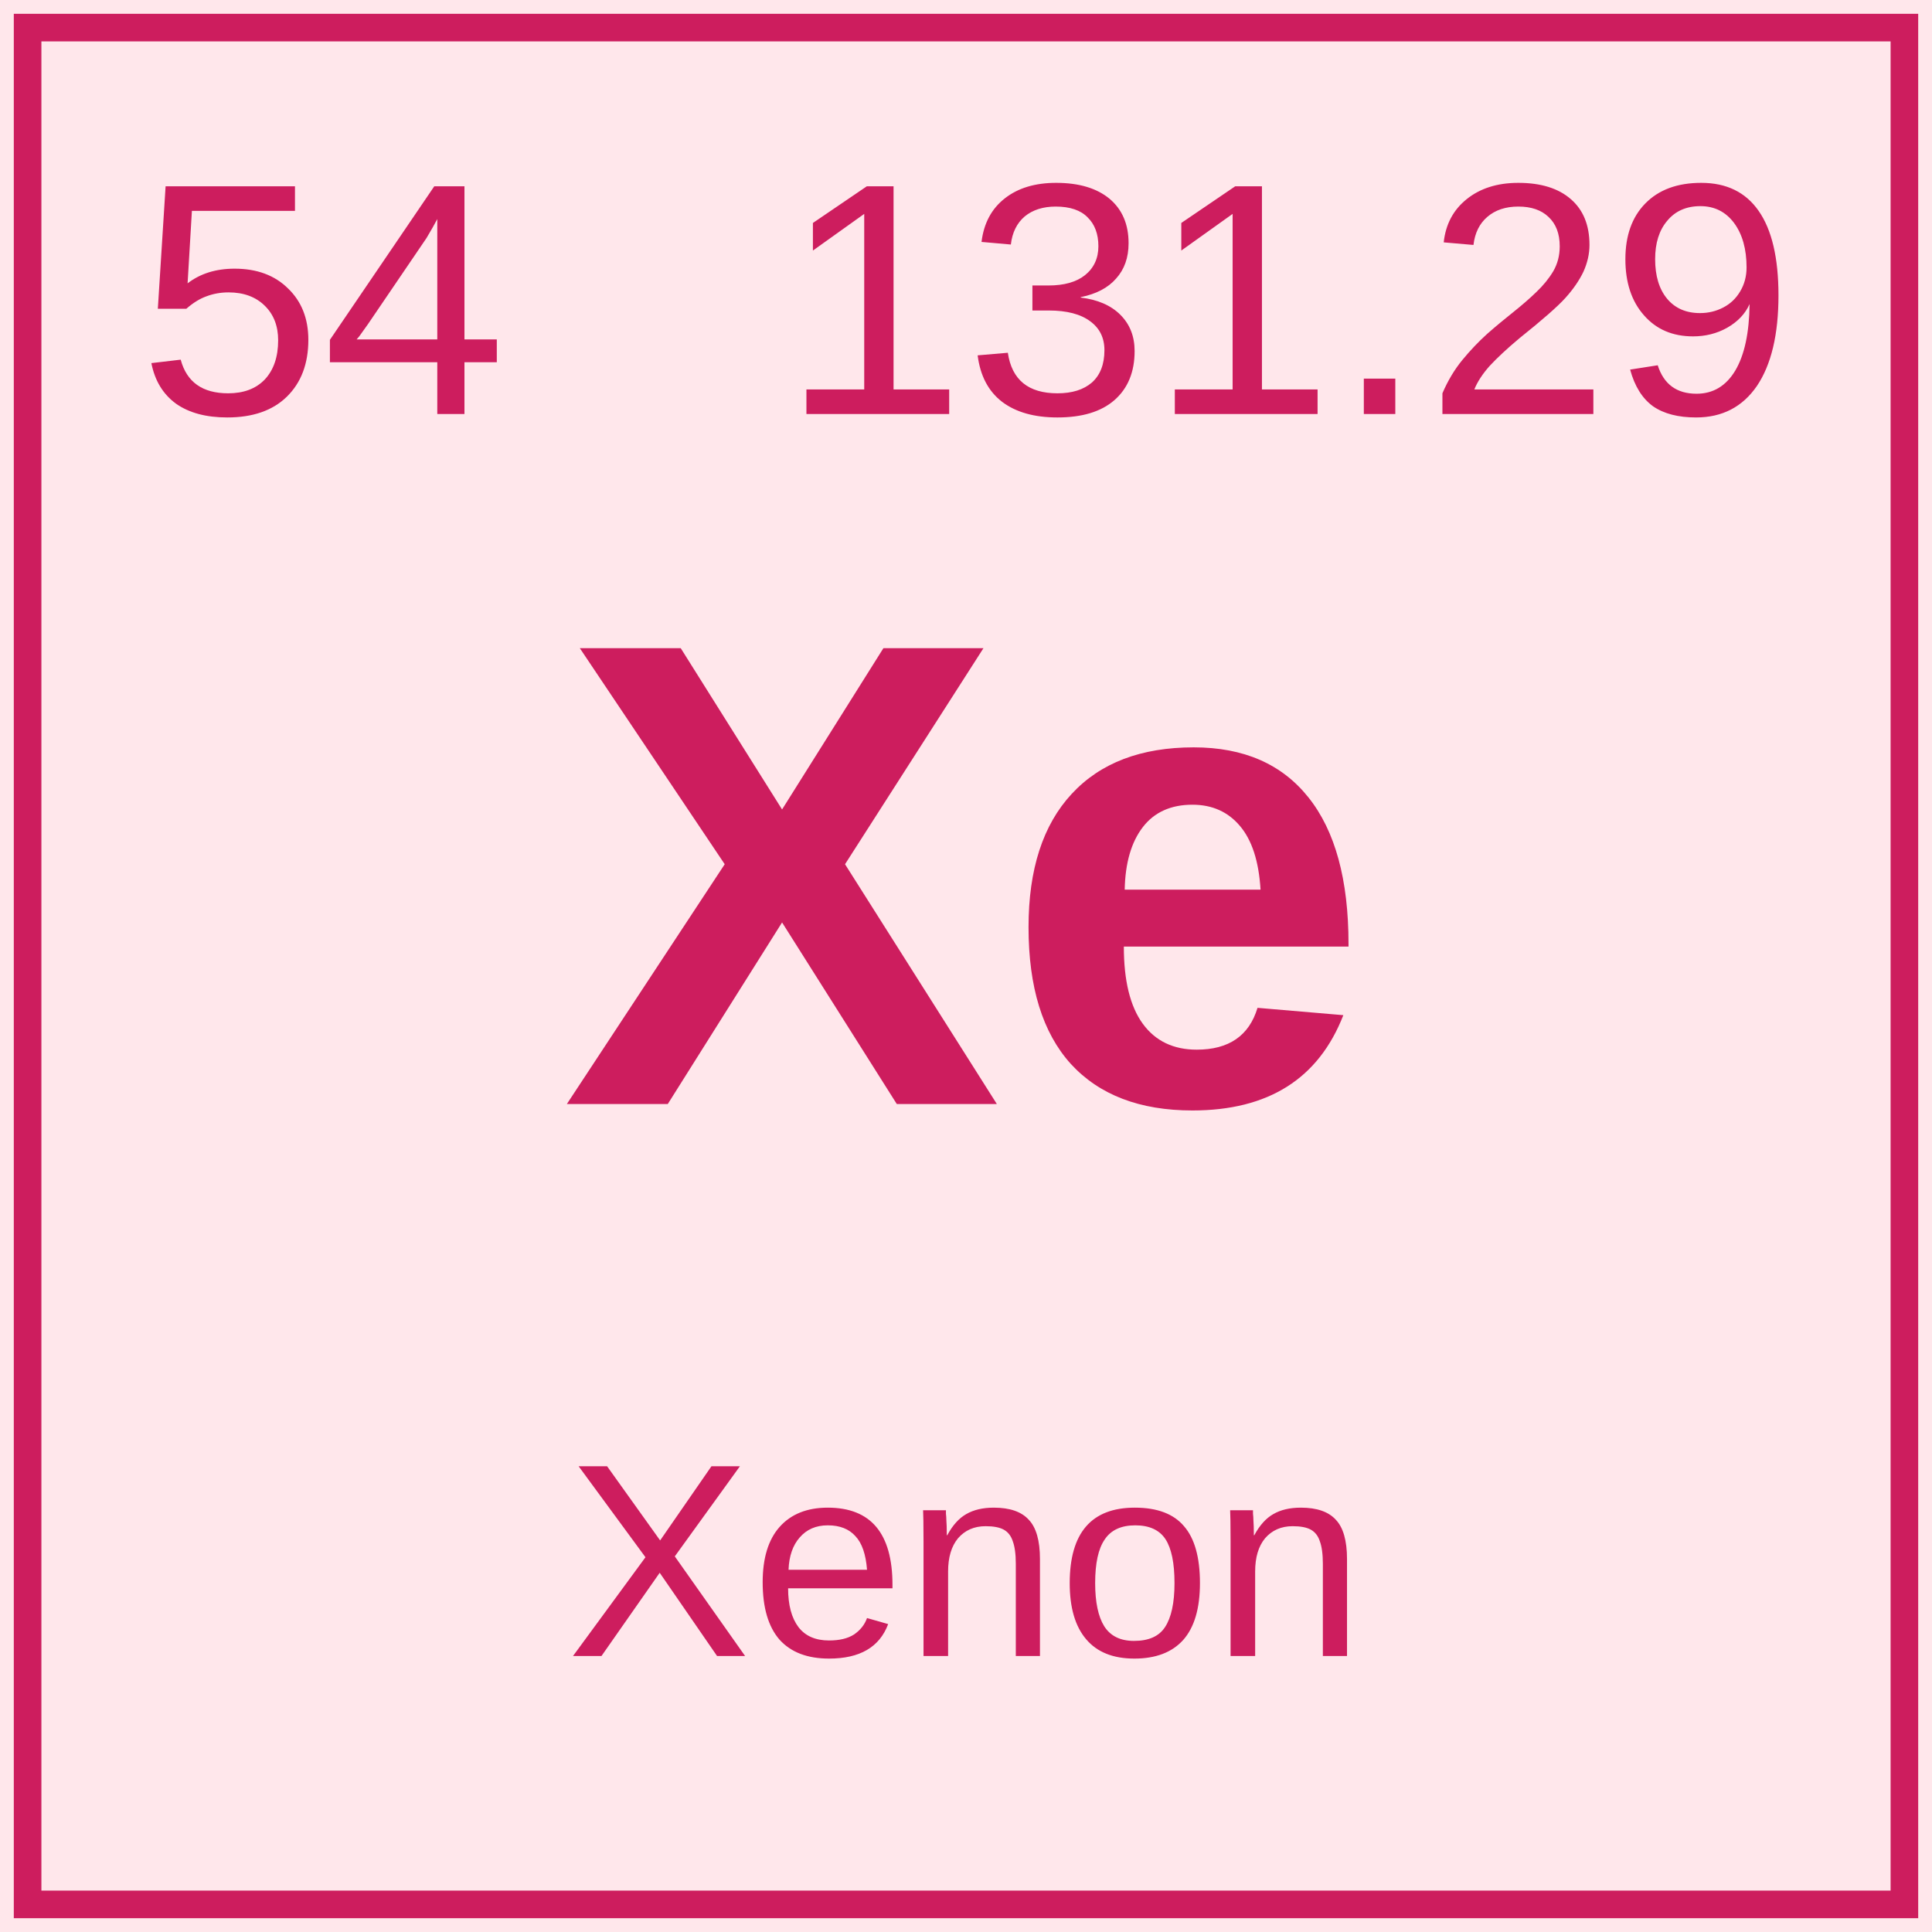
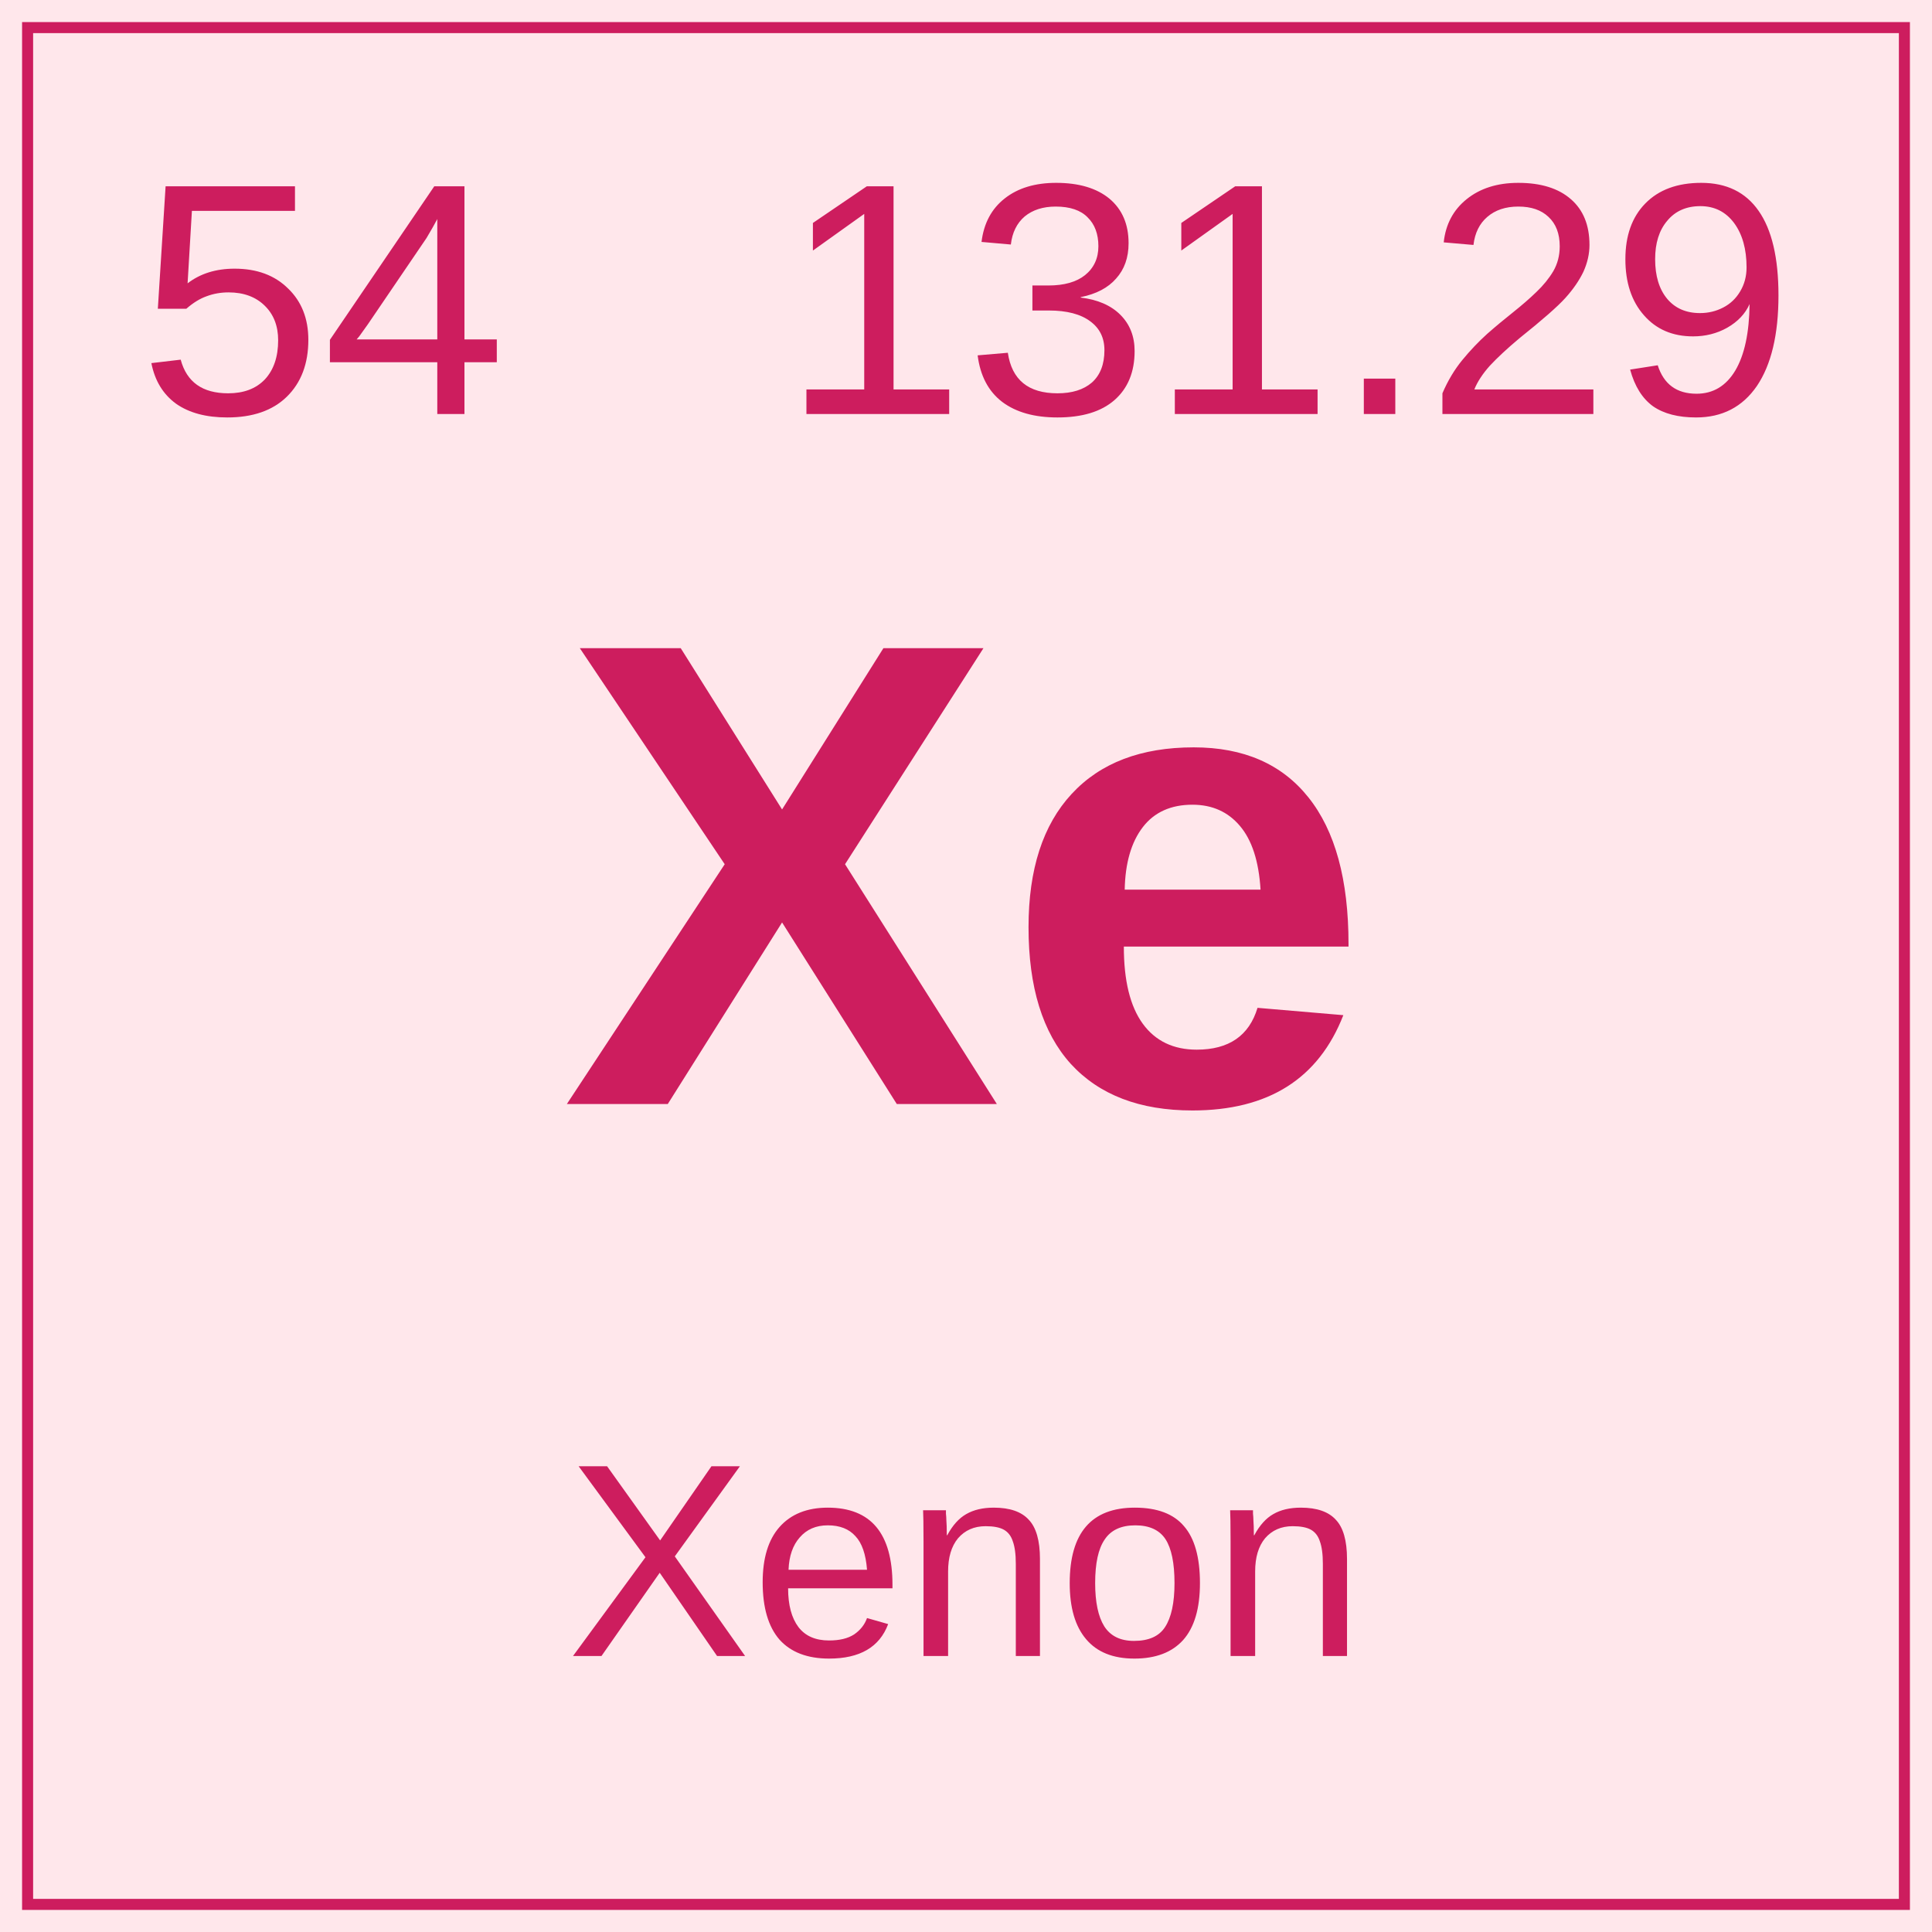
<svg xmlns="http://www.w3.org/2000/svg" baseProfile="tiny" height="70px" version="1.2" width="70px">
  <defs />
  <rect fill="#ffe7eb" height="70px" width="70px" x="0" y="0" />
-   <rect fill="none" height="68px" stroke="#cd1d5e" stroke-width="1" width="68px" x="1" y="1" />
+   <rect fill="none" height="68px" stroke="#cd1d5e" stroke-width="0.4" width="68px" x="1" y="1" />
  <text fill="#cd1d5e" font-family="Arial" font-size="12px" x="5" y="15">54</text>
  <text fill="#cd1d5e" font-family="Arial" font-size="12px" text-anchor="end" x="65" y="15">131.29</text>
  <text fill="#cd1d5e" font-family="Arial" font-size="24px" font-weight="bold" text-anchor="middle" x="35px" y="40px">Xe</text>
  <text fill="#cd1d5e" font-family="Arial" font-size="10px" text-anchor="middle" x="35px" y="60px">Xenon</text>
</svg>
